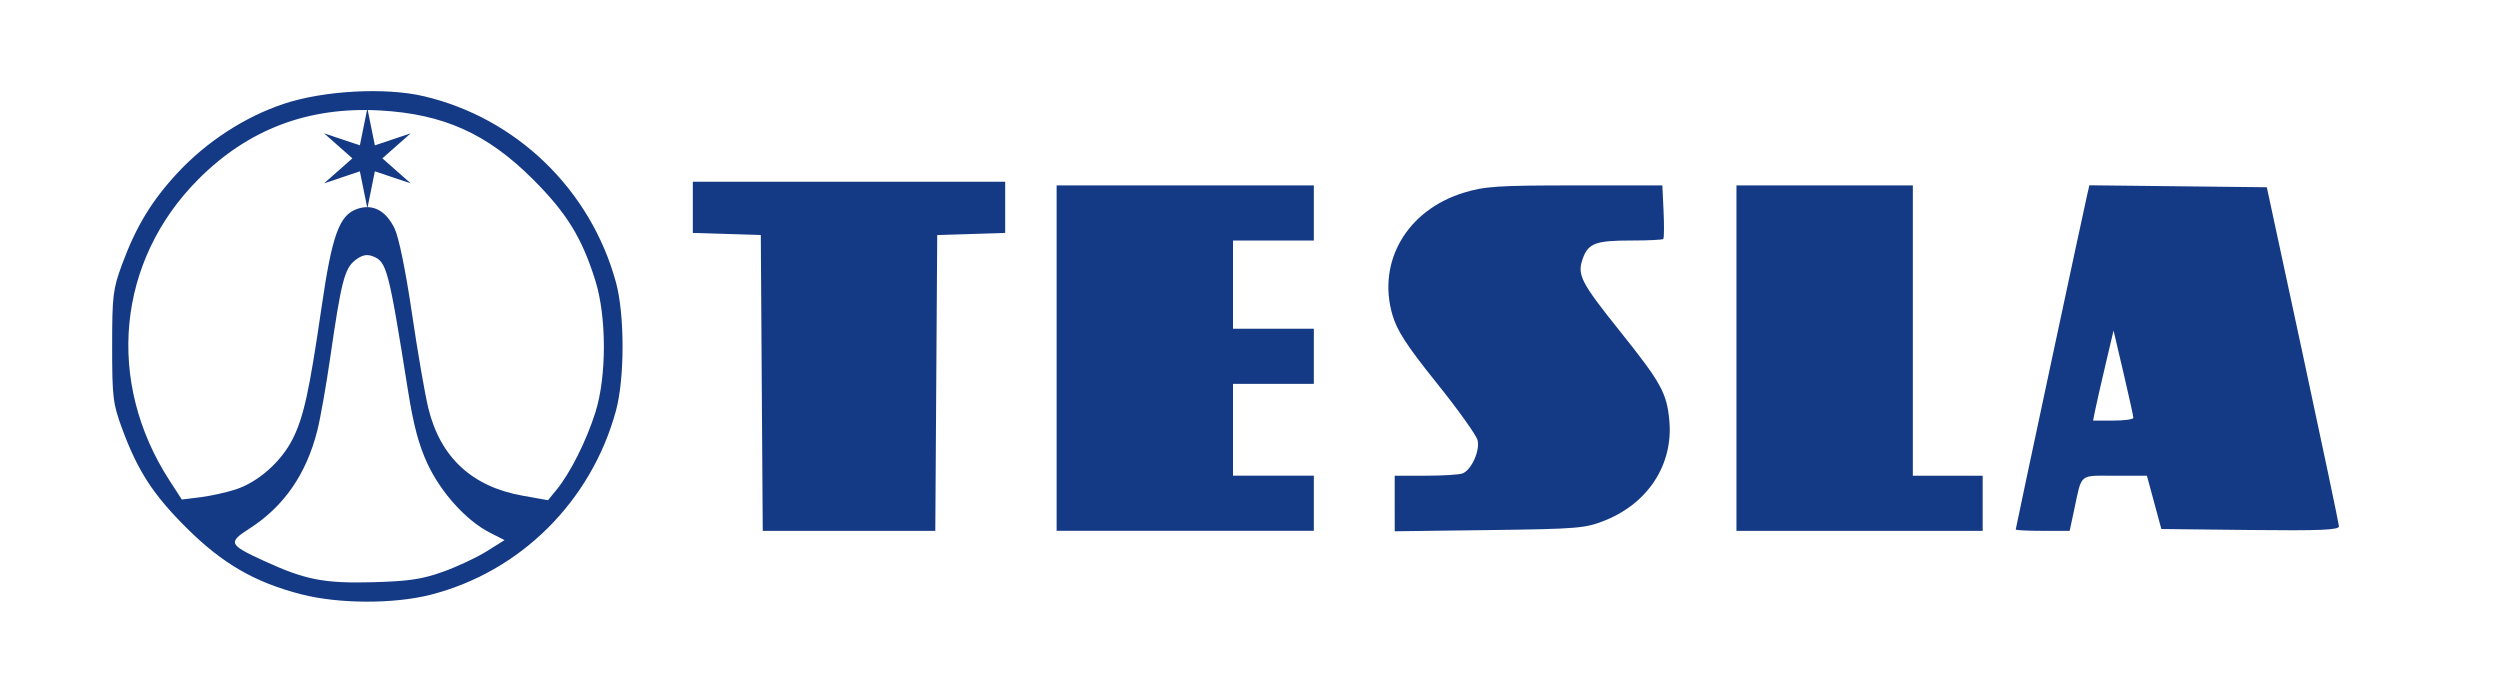
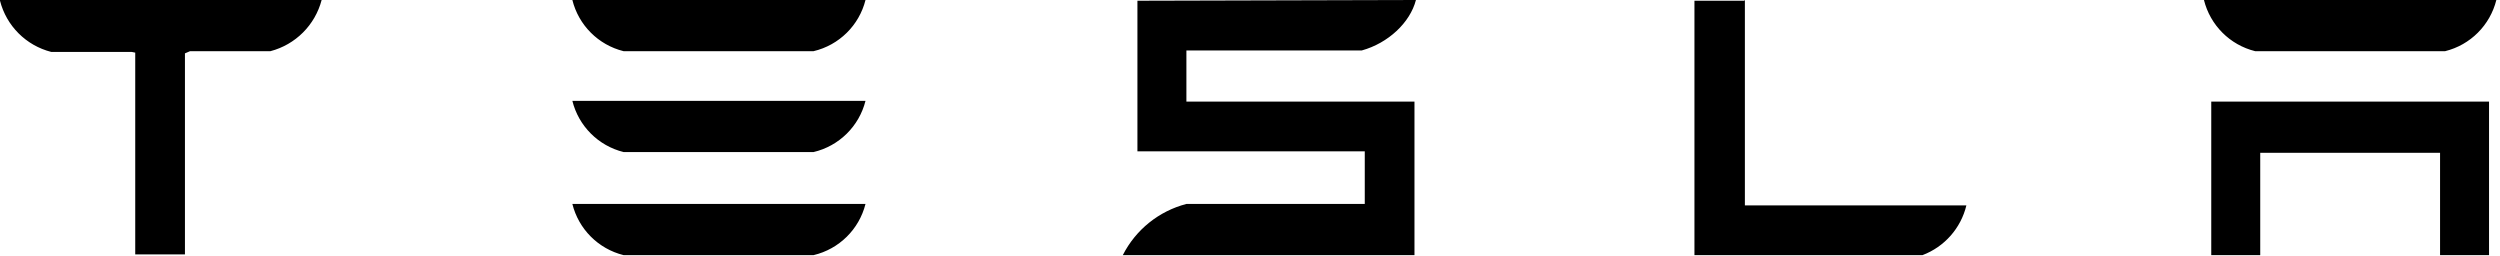
- <svg xmlns="http://www.w3.org/2000/svg" viewBox="0 0 180 50" id="svg5">
-   <g id="layer1">
-     <g id="g604" transform="translate(-17.69336,-149.3837)" style="fill:#153a85;fill-opacity:1;stroke:none">
-       <path style="fill:#153a85;stroke-width:0.265;fill-opacity:1;stroke:none" d="m 72.54,176.955 -0.069,-10.649 -2.447,-0.076 -2.447,-0.076 v -1.842 -1.842 h 11.245 11.245 v 1.842 1.842 l -2.447,0.076 -2.447,0.076 -0.069,10.649 -0.069,10.649 h -6.212 -6.212 z m 21.23,-1.786 v -12.435 h 9.26 9.26 v 1.984 1.984 h -2.91 -2.91 v 3.175 3.175 h 2.91 2.91 v 1.984 1.984 h -2.91 -2.91 v 3.307 3.307 h 2.91 2.91 v 1.984 1.984 h -9.26 -9.26 z m 24.342,10.467 v -2.001 h 2.227 c 1.225,0 2.42,-0.074 2.656,-0.164 0.641,-0.246 1.271,-1.643 1.081,-2.399 -0.09,-0.36 -1.41,-2.206 -2.933,-4.103 -2.165,-2.696 -2.862,-3.769 -3.196,-4.918 -1.113,-3.828 1.047,-7.53 5.127,-8.79 1.505,-0.465 2.462,-0.528 8.009,-0.528 h 6.3 l 0.088,1.875 c 0.048,1.031 0.038,1.924 -0.022,1.984 -0.061,0.06 -1.11,0.109 -2.333,0.109 -2.55,0 -3.08,0.202 -3.472,1.327 -0.403,1.155 -0.129,1.685 2.7,5.222 2.951,3.69 3.362,4.435 3.542,6.422 0.285,3.142 -1.514,5.932 -4.629,7.181 -1.423,0.571 -1.948,0.614 -8.331,0.696 l -6.813,0.087 z m 24.606,-10.467 v -12.435 h 6.35 6.35 v 10.451 10.451 h 2.514 2.514 v 1.984 1.984 h -8.864 -8.864 z m 20.108,12.336 c 0,-0.104 4.918,-23.137 5.163,-24.181 l 0.141,-0.6 6.387,0.071 6.387,0.071 2.591,12.039 c 1.425,6.621 2.596,12.189 2.602,12.374 0.009,0.264 -1.355,0.32 -6.387,0.265 l -6.399,-0.071 -0.52,-1.918 -0.52,-1.918 h -2.324 c -2.599,0 -2.342,-0.216 -2.912,2.447 l -0.326,1.521 h -1.942 c -1.068,0 -1.942,-0.045 -1.942,-0.099 z m 8.469,-8.037 c 0.001,-0.109 -0.319,-1.568 -0.712,-3.241 l -0.714,-3.043 -0.584,2.478 c -0.321,1.363 -0.653,2.822 -0.737,3.241 l -0.153,0.763 h 1.449 c 0.797,0 1.45,-0.089 1.451,-0.198 z" id="path248" />
-       <path style="fill:#153a85;stroke-width:1;fill-opacity:1;stroke:none" id="path356" d="m 49.428,150.614 -5.343,-1.792 -1.119,5.524 -1.119,-5.524 -5.343,1.792 4.224,-3.731 -4.224,-3.731 5.343,1.792 1.119,-5.524 1.119,5.524 5.343,-1.792 -4.224,3.731 z" transform="matrix(0.482519,0,0,0.482519,23.41189,89.91032)" />
-       <path style="fill:#153a85;stroke-width:0.265;fill-opacity:1;stroke:none" d="m 39.384,192.175 c -3.334,-0.86 -5.657,-2.201 -8.224,-4.747 -2.435,-2.415 -3.551,-4.131 -4.68,-7.199 -0.655,-1.779 -0.712,-2.249 -0.712,-5.902 0,-3.652 0.057,-4.123 0.712,-5.902 1.004,-2.728 2.142,-4.602 4.01,-6.607 2.081,-2.233 4.798,-4.002 7.597,-4.946 2.867,-0.967 7.328,-1.215 10.112,-0.563 6.683,1.567 12.008,6.718 13.839,13.387 0.639,2.329 0.641,6.92 0.004,9.26 -1.778,6.528 -6.879,11.596 -13.336,13.247 -2.655,0.679 -6.624,0.666 -9.322,-0.03 z m 10.186,-1.617 c 1.019,-0.363 2.437,-1.026 3.151,-1.473 l 1.299,-0.813 -1.069,-0.545 c -1.679,-0.857 -3.504,-2.871 -4.468,-4.931 -0.635,-1.357 -1.014,-2.775 -1.415,-5.293 -1.409,-8.855 -1.527,-9.299 -2.574,-9.681 -0.412,-0.15 -0.767,-0.063 -1.235,0.305 -0.759,0.597 -1.001,1.547 -1.788,6.994 -0.294,2.037 -0.714,4.41 -0.933,5.273 -0.798,3.137 -2.403,5.455 -4.878,7.043 -1.57,1.008 -1.503,1.16 1.012,2.318 2.992,1.378 4.341,1.643 7.872,1.548 2.566,-0.069 3.53,-0.212 5.027,-0.746 z m -14.92,-5.93 c 1.621,-0.526 3.278,-1.987 4.104,-3.616 0.8,-1.578 1.209,-3.438 2.094,-9.522 0.753,-5.177 1.273,-6.615 2.552,-7.061 1.121,-0.391 2.068,0.1 2.703,1.401 0.303,0.621 0.796,3.03 1.246,6.085 0.409,2.782 0.942,5.87 1.185,6.863 0.862,3.526 3.137,5.642 6.765,6.29 l 1.851,0.331 0.63,-0.773 c 0.978,-1.2 2.132,-3.501 2.777,-5.536 0.823,-2.595 0.82,-6.897 -0.005,-9.525 -0.967,-3.078 -2.058,-4.845 -4.494,-7.279 -3.281,-3.278 -6.437,-4.697 -11.009,-4.949 -5.161,-0.285 -9.486,1.354 -13.073,4.952 -5.863,5.882 -6.693,14.566 -2.074,21.697 l 0.883,1.363 1.323,-0.163 c 0.728,-0.09 1.872,-0.341 2.542,-0.559 z" id="path572" />
-     </g>
-   </g>
+ <svg xmlns="http://www.w3.org/2000/svg" class="tds-icon tds-icon-logo-wordmark tds-site-logo-icon" viewBox="0 0 342 35">
+   <path fill="currentColor" d="M0 .1a9.7 9.7 0 0 0 7 7h11l.5.1v27.6h6.8V7.3L26 7h11a9.8 9.8 0 0 0 7-7H0zm238.6 0h-6.8v34.8H263a9.7 9.7 0 0 0 6-6.8h-30.3V0zm-52.3 6.8c3.6-1 6.6-3.8 7.4-6.9l-38.1.1v20.6h31.1v7.2h-24.4a13.6 13.6 0 0 0-8.7 7h39.9v-21h-31.2v-7zm116.2 28h6.7v-14h24.6v14h6.7v-21h-38zM85.3 7h26a9.6 9.6 0 0 0 7.1-7H78.3a9.6 9.6 0 0 0 7 7m0 13.8h26a9.6 9.6 0 0 0 7.1-7H78.3a9.6 9.6 0 0 0 7 7m0 14.1h26a9.6 9.6 0 0 0 7.1-7H78.3a9.6 9.6 0 0 0 7 7M308.5 7h26a9.6 9.6 0 0 0 7-7h-40a9.6 9.6 0 0 0 7 7" />
</svg>
